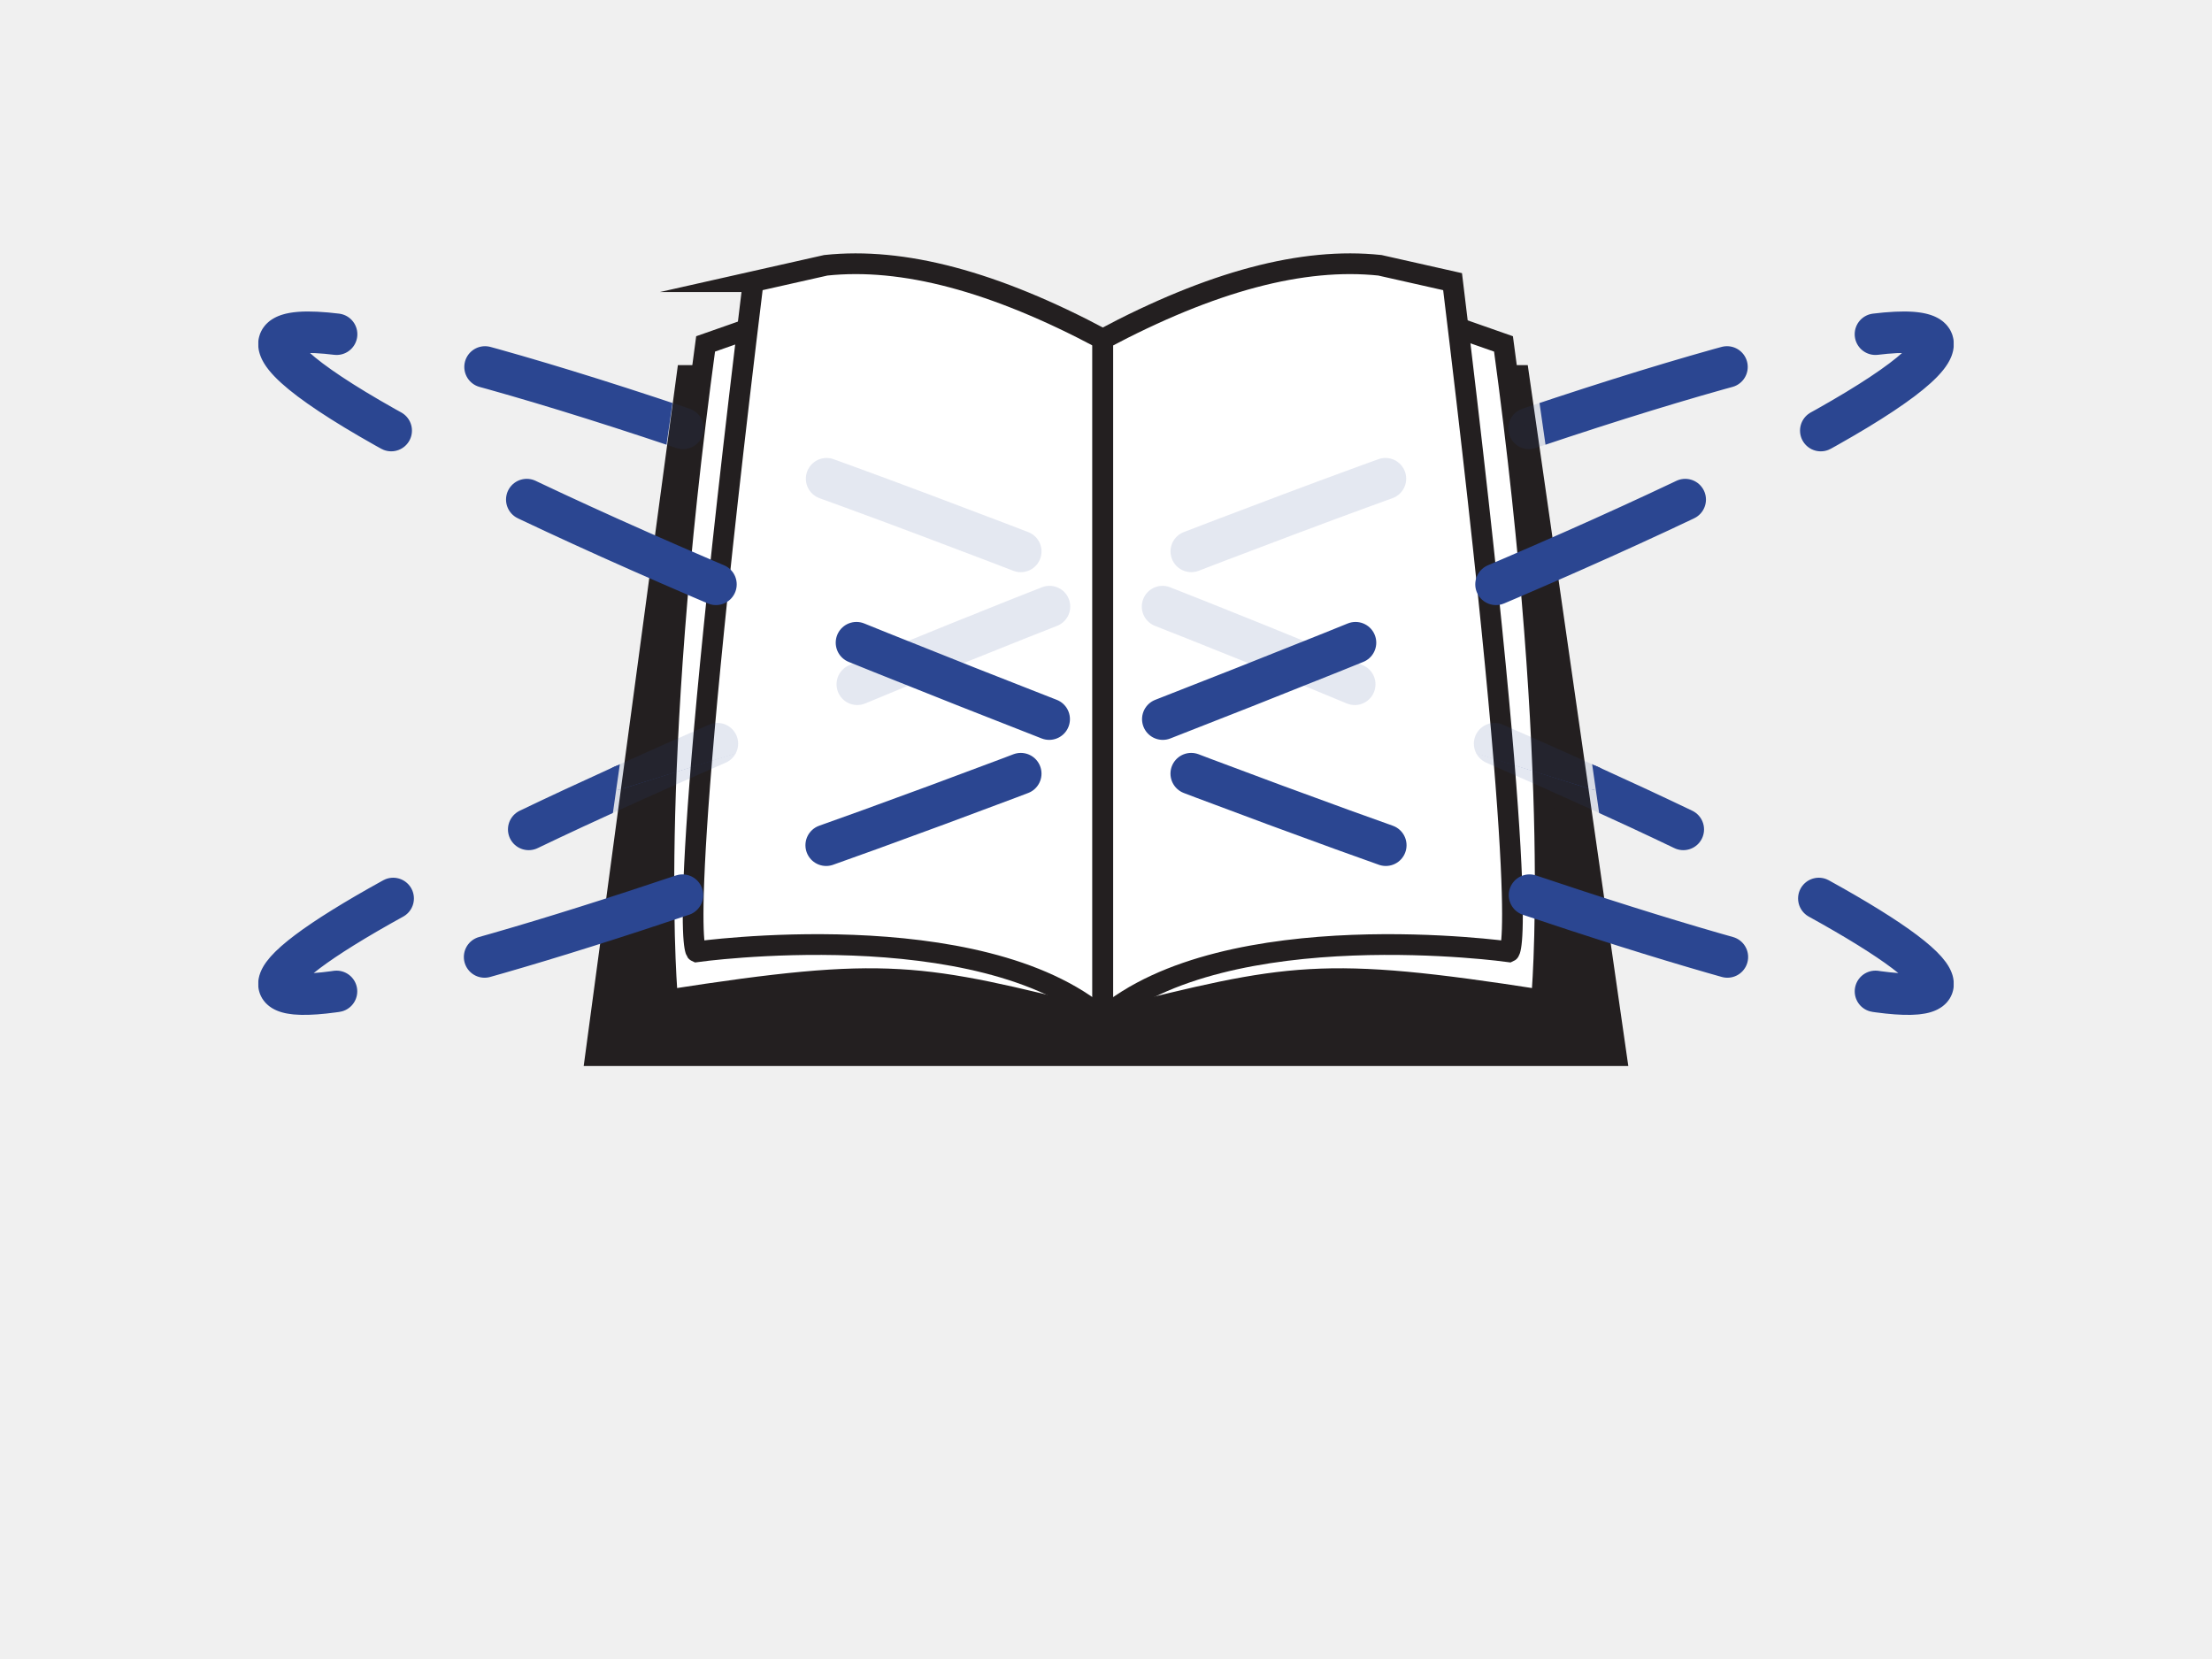
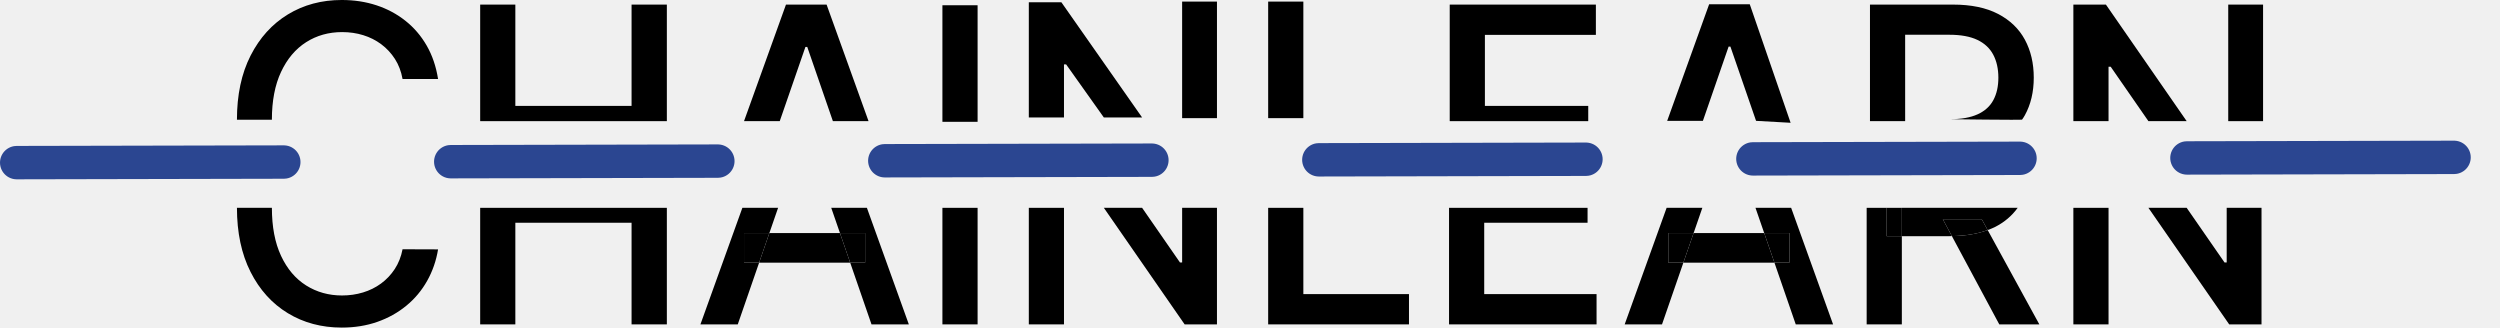
- <svg xmlns="http://www.w3.org/2000/svg" id="Layer_5" data-name="Layer 5" viewBox="0 0 320.11 240.08">
+ <svg xmlns="http://www.w3.org/2000/svg" id="b" viewBox="0 0 374.381 49.055">
  <defs>
-     <style>
-       .cls-1 {
-         fill: #fff;
-         stroke-width: 3px;
-       }
- 
-       .cls-1, .cls-2 {
-         stroke: #231f20;
-         stroke-miterlimit: 10;
-       }
- 
-       .cls-2, .cls-3 {
-         fill: #231f20;
-       }
- 
-       .cls-4, .cls-5 {
-         fill: none;
-         stroke: #2b4691;
-         stroke-linecap: round;
-         stroke-linejoin: round;
-         stroke-width: 6px;
-       }
- 
-       .cls-6 {
-         filter: url(#luminosity-noclip);
-       }
- 
-       .cls-7 {
-         mask: url(#mask-1);
-       }
- 
-       .cls-8 {
-         mask: url(#mask);
-       }
- 
-       .cls-5 {
-         stroke-dasharray: 0 0 30.01 22.01;
-       }
- 
-       .cls-9 {
-         filter: url(#luminosity-noclip-2);
-       }
-     </style>
-     <filter id="luminosity-noclip" x="37.36" y="35.87" width="245.38" height="111" color-interpolation-filters="sRGB" filterUnits="userSpaceOnUse">
-       <feFlood flood-color="#fff" result="bg" />
-       <feBlend in="SourceGraphic" in2="bg" />
-     </filter>
-     <mask id="mask" x="37.36" y="35.87" width="245.38" height="111" maskUnits="userSpaceOnUse">
-       <g class="cls-6">
-         <g>
-           <line class="cls-2" x1="88.98" y1="119.2" x2="88.31" y2="123.81" />
-           <polyline class="cls-2" points="89.68 114.27 88.98 119.2 109.83 107.92" />
-           <polyline class="cls-2" points="224.32 72.48 221.23 50.96 98.77 50.96 89.68 114.27" />
-           <line class="cls-2" x1="85.2" y1="145.55" x2="234.8" y2="145.55" />
-         </g>
-       </g>
-     </mask>
-     <filter id="luminosity-noclip-2" x="37.36" y="35.87" width="245.38" height="111" color-interpolation-filters="sRGB" filterUnits="userSpaceOnUse">
-       <feFlood flood-color="#fff" result="bg" />
-       <feBlend in="SourceGraphic" in2="bg" />
-     </filter>
-     <mask id="mask-1" x="37.36" y="35.87" width="245.38" height="111" maskUnits="userSpaceOnUse">
-       <g class="cls-9">
-         <g>
-           <line class="cls-2" x1="231.14" y1="119.2" x2="231.8" y2="123.81" />
-           <polyline class="cls-2" points="230.43 114.27 231.14 119.2 210.28 107.92" />
-           <polyline class="cls-2" points="95.79 72.48 98.88 50.96 221.34 50.96 230.43 114.27" />
-           <line class="cls-2" x1="234.92" y1="145.55" x2="85.31" y2="145.55" />
-         </g>
-       </g>
-     </mask>
+     <style>.c{stroke:#2b4691;stroke-dasharray:0 0 40 25;stroke-linecap:round;stroke-linejoin:round;stroke-width:5px;}.c,.d{fill:none;}</style>
  </defs>
  <g>
-     <polygon class="cls-3" points="98.1 52.84 84.47 154.27 235.64 154.27 221.09 52.84 98.1 52.84" />
-     <path class="cls-1" d="m102.11,49.77c-8.6,63.13-5.49,94.94-5.49,94.94,31.95-4.98,36.49-3.81,62.48,2.65l.75-94.6c-10.07-.55-22.64-10.8-45.11-7.42l-12.63,4.43Z" />
-     <path class="cls-1" d="m109,40.76c-11.67,95.54-8.22,96.98-8.22,96.98,0,0,40.89-5.74,58.81,9.6V49.08c-15.75-8.4-28.94-11.87-40.08-10.69l-10.52,2.37Z" />
-     <path class="cls-1" d="m217.58,49.77c8.6,63.13,5.49,94.94,5.49,94.94-31.95-4.98-36.49-3.81-62.48,2.65l-.75-94.6c10.07-.55,22.64-10.8,45.11-7.42l12.63,4.43Z" />
-     <path class="cls-1" d="m210.21,40.76c11.64,95.54,8.19,96.98,8.19,96.98,0,0-40.88-5.74-58.81,9.6V49.08c15.78-8.4,28.96-11.87,40.1-10.69l10.52,2.37Z" />
+     <polygon class="d" points="177.027 39.305 177.027 31.123 171.035 31.123 176.703 39.305 177.027 39.305" />
+     <polygon class="d" points="333.452 39.305 333.452 31.123 327.46 31.123 333.128 39.305 333.452 39.305" />
+     <path d="m42.087,10.772c.915-1.954,2.165-3.437,3.75-4.449,1.585-1.011,3.383-1.517,5.395-1.517,1.113,0,2.167.153,3.162.46.994.307,1.895.761,2.702,1.363.807.603,1.489,1.335,2.045,2.199s.938,1.864,1.142,3h5.318c-.296-1.875-.864-3.542-1.705-5.003-.841-1.46-1.903-2.699-3.188-3.716s-2.73-1.79-4.338-2.318c-1.608-.528-3.338-.792-5.19-.792-3.012,0-5.699.719-8.062,2.156-2.364,1.438-4.228,3.494-5.591,6.17-1.364,2.676-2.045,5.878-2.045,9.605h0l5.233 0v-0c0-2.818.457-5.205,1.372-7.159Z" />
+     <path d="m37.519,40.72c1.358,2.682,3.219,4.741,5.583,6.179,2.363,1.438,5.057,2.156,8.08,2.156,1.92,0,3.693-.284,5.318-.853,1.625-.567,3.071-1.372,4.338-2.412,1.267-1.039,2.307-2.277,3.119-3.716.812-1.438,1.361-3.014,1.645-4.729l-5.318-.018c-.216,1.114-.605,2.1-1.167,2.958-.562.857-1.247,1.582-2.054,2.173-.807.591-1.707,1.037-2.702,1.338-.994.302-2.042.452-3.145.452-1.989,0-3.779-.5-5.37-1.5s-2.844-2.478-3.758-4.432c-.915-1.955-1.372-4.352-1.372-7.194l-5.233-0c0,3.716.679,6.916,2.037,9.597Z" />
+     <polygon points="94.578 .688 94.578 15.859 77.174 15.859 77.174 .688 71.908 .688 71.908 18.143 99.862 18.143 99.862 .688 94.578 .688" />
+     <polygon points="71.908 48.577 77.174 48.577 77.174 33.356 94.578 33.356 94.578 48.577 99.862 48.577 99.862 31.123 71.908 31.123 71.908 48.577" />
+     <polygon points="117.7 .688 111.419 18.143 116.769 18.143 120.615 7.029 120.888 7.029 124.727 18.143 130.067 18.143 123.785 .688 117.7 .688" />
+     <polygon points="125.788 34.907 129.556 34.907 129.556 39.339 127.319 39.339 130.51 48.577 136.101 48.577 129.82 31.123 124.48 31.123 125.788 34.907" />
+     <polygon points="111.419 34.907 111.419 39.339 113.679 39.339 115.212 34.907 111.419 34.907" />
+     <polygon points="111.419 34.907 115.212 34.907 116.522 31.123 111.172 31.123 104.891 48.577 110.482 48.577 113.679 39.339 111.419 39.339 111.419 34.907" />
+     <polygon points="115.212 34.907 113.679 39.339 127.319 39.339 125.788 34.907 115.212 34.907" />
+     <polygon points="129.556 34.907 125.788 34.907 127.319 39.339 129.556 39.339 129.556 34.907" />
+     <rect x="141.129" y="31.123" width="5.268" height="17.454" />
+     <rect x="141.129" y=".787" width="5.268" height="17.455" />
+     <polygon points="158.942 .337 154.067 .337 154.067 17.594 159.334 17.594 159.334 9.645 159.657 9.645 165.305 17.594 171.035 17.594 158.942 .337" />
+     <rect x="154.067" y="31.123" width="5.268" height="17.454" />
+     <rect x="177.027" y=".238" width="5.216" height="17.455" />
+     <polygon points="177.027 39.305 176.703 39.305 171.035 31.123 165.305 31.123 177.402 48.577 182.243 48.577 182.243 31.123 177.027 31.123 177.027 39.305" />
+     <polygon points="189.912 48.577 210.998 48.577 210.998 44.043 195.18 44.043 195.18 31.123 189.912 31.123 189.912 48.577" />
+     <rect x="189.912" y=".238" width="5.268" height="17.455" />
+     <polygon points="222.367 15.859 222.367 5.222 238.986 5.222 238.986 .688 217.099 .688 217.099 18.143 237.843 18.143 237.843 15.859 222.367 15.859" />
+     <polygon points="216.997 48.577 239.088 48.577 239.088 44.043 222.265 44.043 222.265 33.356 237.741 33.356 237.741 31.123 216.997 31.123 216.997 48.577" />
+     <polygon points="255.947 .642 249.665 18.097 255.015 18.097 258.862 6.983 259.134 6.983 262.974 18.097 268.148 18.387 262.032 .642 255.947 .642" />
+     <polygon points="264.196 34.907 267.964 34.907 267.964 39.339 265.727 39.339 268.918 48.577 274.509 48.577 268.228 31.123 262.888 31.123 264.196 34.907" />
+     <polygon points="249.827 34.907 249.827 39.339 252.087 39.339 253.621 34.907 249.827 34.907" />
+     <polygon points="267.964 34.907 264.196 34.907 265.727 39.339 267.964 39.339 267.964 34.907" />
+     <polygon points="249.827 34.907 253.621 34.907 254.93 31.123 249.58 31.123 243.299 48.577 248.89 48.577 252.087 39.339 249.827 39.339 249.827 34.907" />
+     <polygon points="253.621 34.907 252.087 39.339 265.727 39.339 264.196 34.907 253.621 34.907" />
+     <rect x="282.537" y="31.123" width="2.268" height="4.244" />
+     <path d="m299.396,48.577h6l-7.735-14.126c-1.516.568-3.3.871-5.364.901l7.099,13.224Z" />
+     <polygon points="282.537 31.123 279.537 31.123 279.537 48.577 284.805 48.577 284.805 35.367 282.537 35.367 282.537 31.123" />
+     <path d="m290.941,32.827l1.356,2.526c2.063-.03,3.848-.333,5.364-.901l-.89-1.624h-5.83Z" />
+     <path d="m284.805,35.367h7.159c.116,0,.218-.013.332-.014l-1.356-2.526h5.83l.89,1.624c.358-.134.718-.267,1.045-.431,1.447-.726,2.586-1.7,3.446-2.898l-17.346-0v4.244Z" />
+     <path d="m285.3,5.205h6.613c1.738,0,3.145.259,4.219.775,1.074.518,1.863,1.259,2.369,2.225s.759,2.108.759,3.426c0,1.307-.25,2.426-.75,3.358s-1.287,1.642-2.36,2.131c-1.074.488-2.464.733-4.168.733,0,0,10.773.138,10.827.062.147-.21.289-.423.414-.65.893-1.619,1.338-3.497,1.338-5.633,0-2.148-.442-4.042-1.329-5.685s-2.225-2.929-4.015-3.861c-1.789-.932-4.037-1.398-6.741-1.398h-12.443v17.455h5.268" />
+     <polygon points="315.366 .688 310.491 .688 310.491 18.143 315.759 18.143 315.759 9.995 316.082 9.995 321.73 18.143 327.46 18.143 315.366 .688" />
+     <rect x="310.491" y="31.123" width="5.268" height="17.454" />
+     <polygon points="333.452 31.123 333.452 39.305 333.128 39.305 327.46 31.123 321.73 31.123 333.827 48.577 338.668 48.577 338.668 31.123 333.452 31.123" />
+     <rect x="333.684" y=".688" width="5.216" height="17.455" />
  </g>
-   <g class="cls-8">
-     <g>
-       <path class="cls-4" d="m90.11,113.7c-4.89,2.22-9.43,4.33-13.6,6.33" />
-       <path class="cls-5" d="m56.9,130.02c-44.1,24.34-.39,19.05,135.79-35.61,120.3-48.29,113.78-65.08-6.27-19.94-28.21,10.61-52.4,20.28-72.5,28.81" />
-       <path class="cls-4" d="m103.82,107.62c-4.84,2.11-9.41,4.14-13.71,6.08" />
-     </g>
-   </g>
-   <g class="cls-7">
-     <g>
-       <path class="cls-4" d="m230,113.7c4.89,2.22,9.43,4.33,13.6,6.33" />
-       <path class="cls-5" d="m263.21,130.02c44.1,24.34.39,19.05-135.79-35.61C7.13,46.12,13.64,29.33,133.69,74.47c28.21,10.61,52.4,20.28,72.5,28.81" />
-       <path class="cls-4" d="m216.29,107.62c4.84,2.11,9.41,4.14,13.71,6.08" />
-     </g>
-   </g>
+   <line class="c" x1="2.5" y1="24.353" x2="371.881" y2="23.557" />
</svg>
